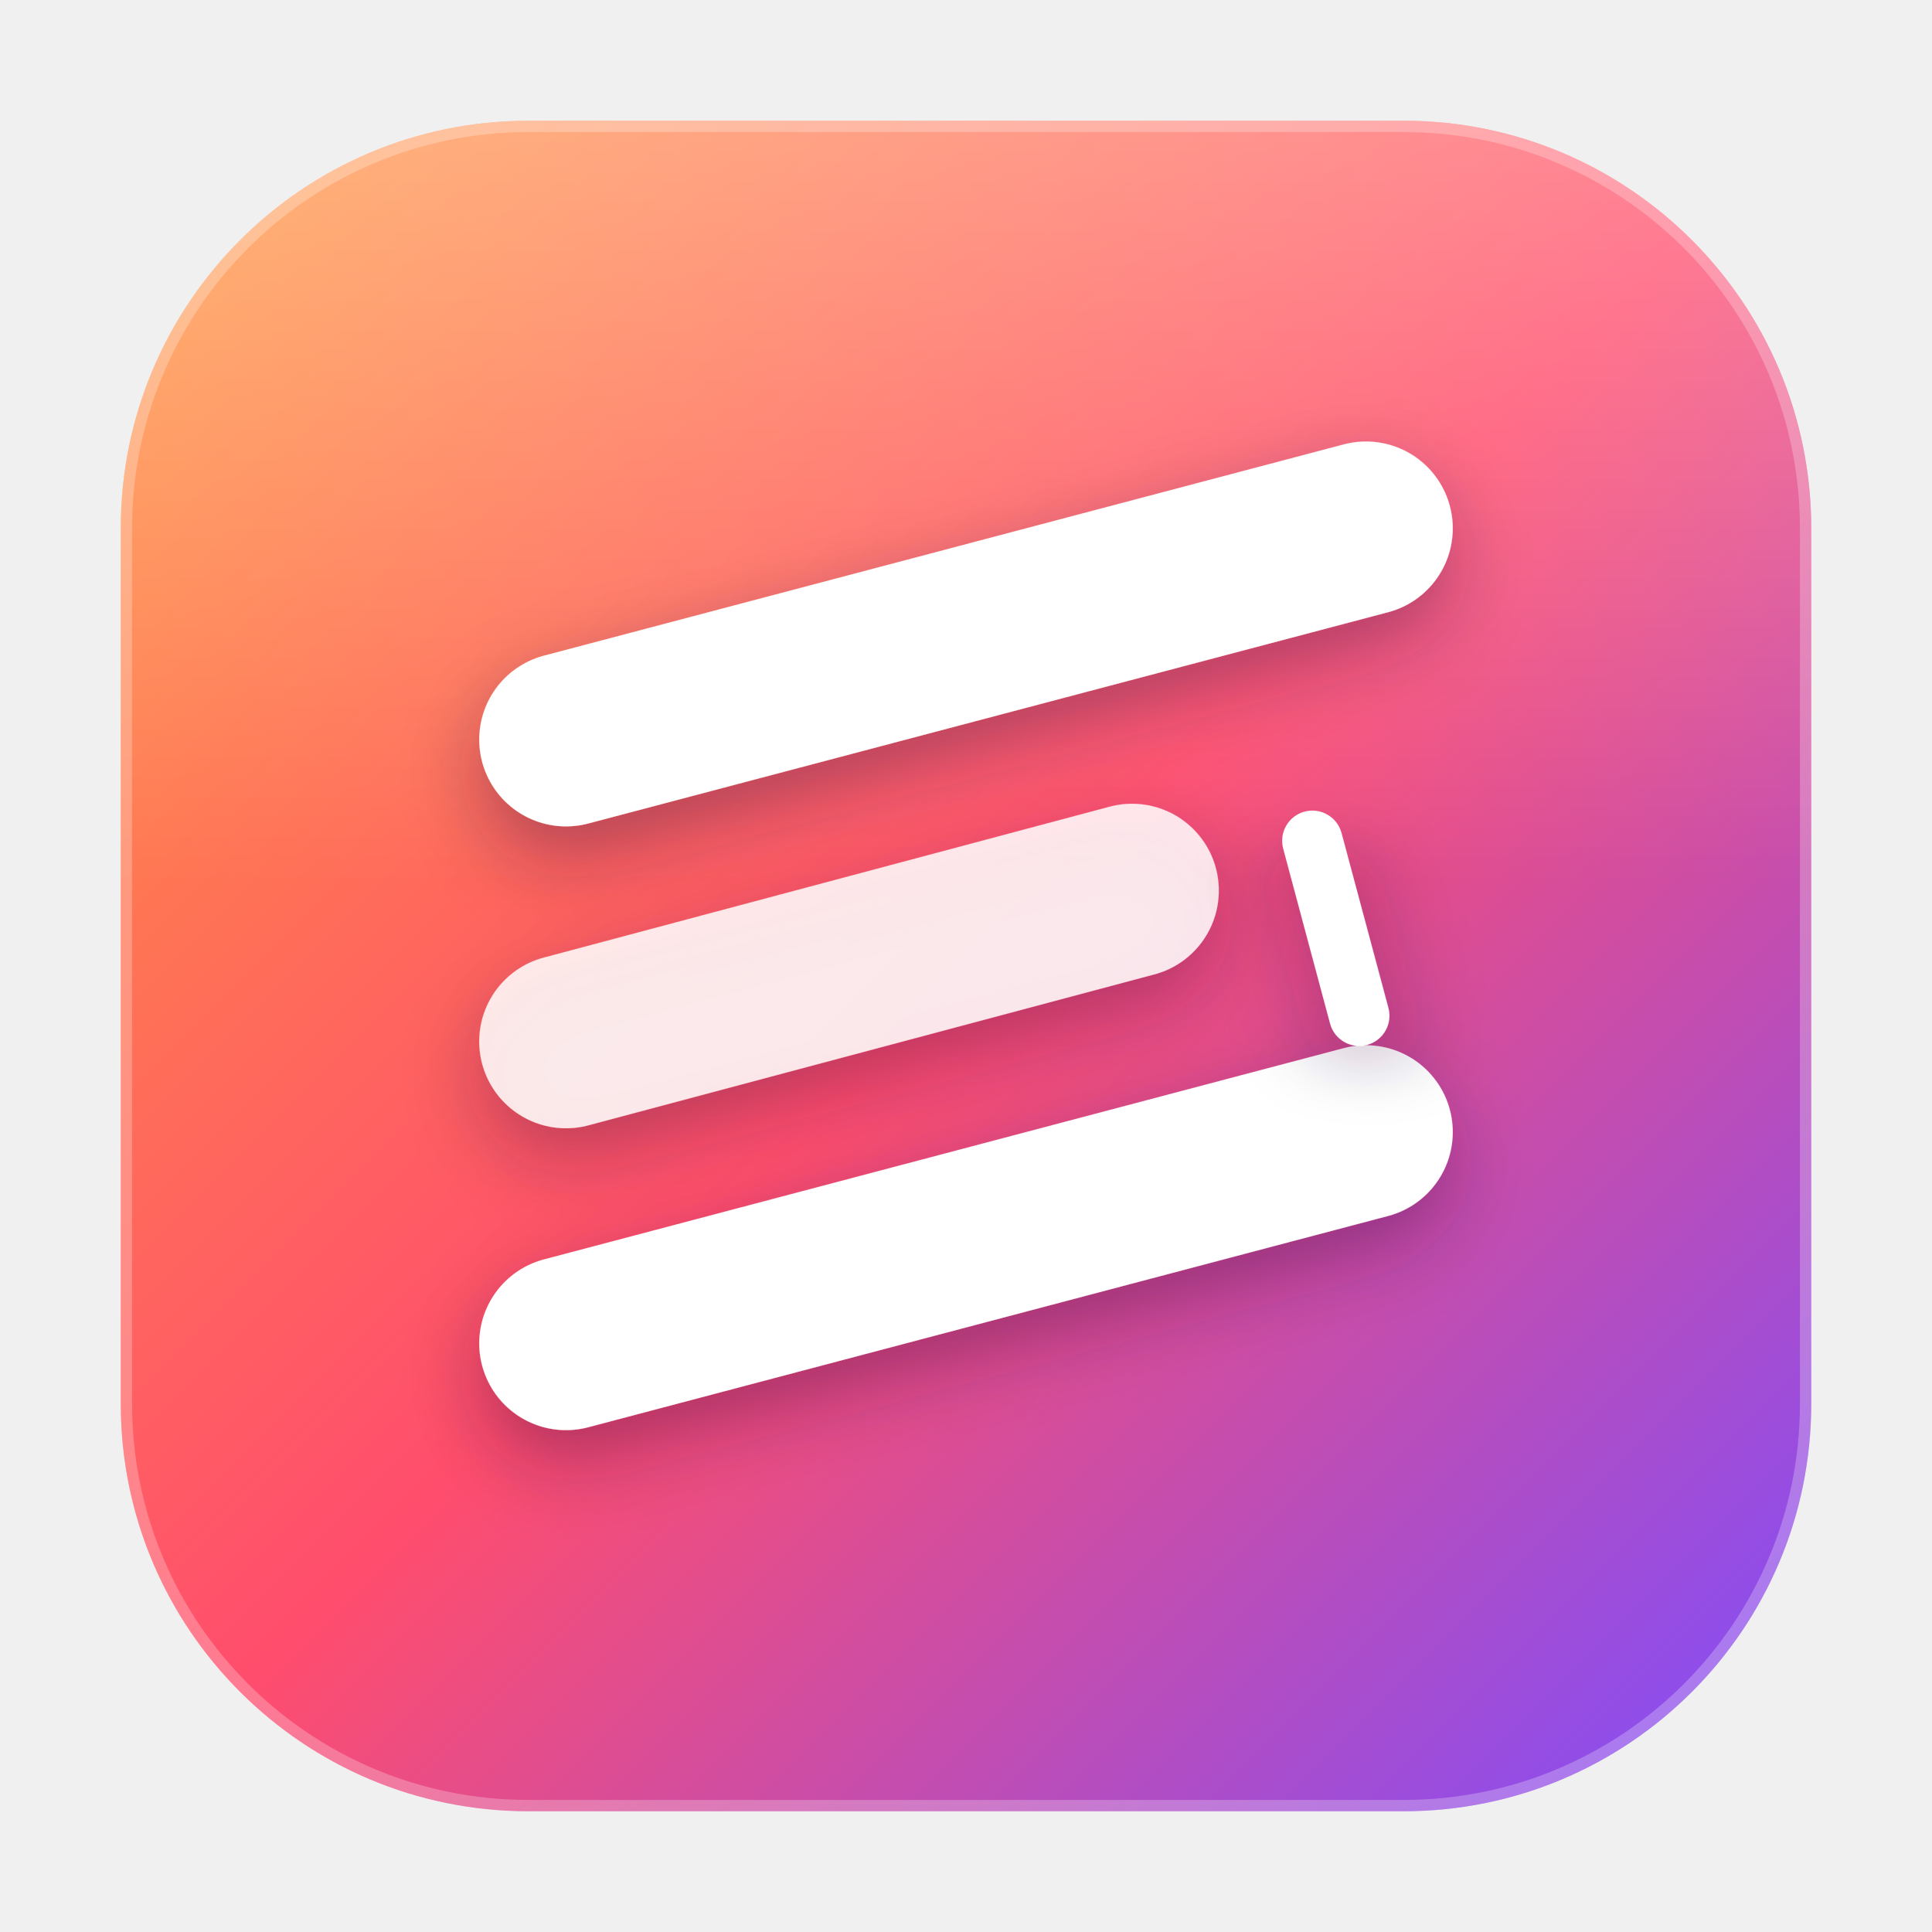
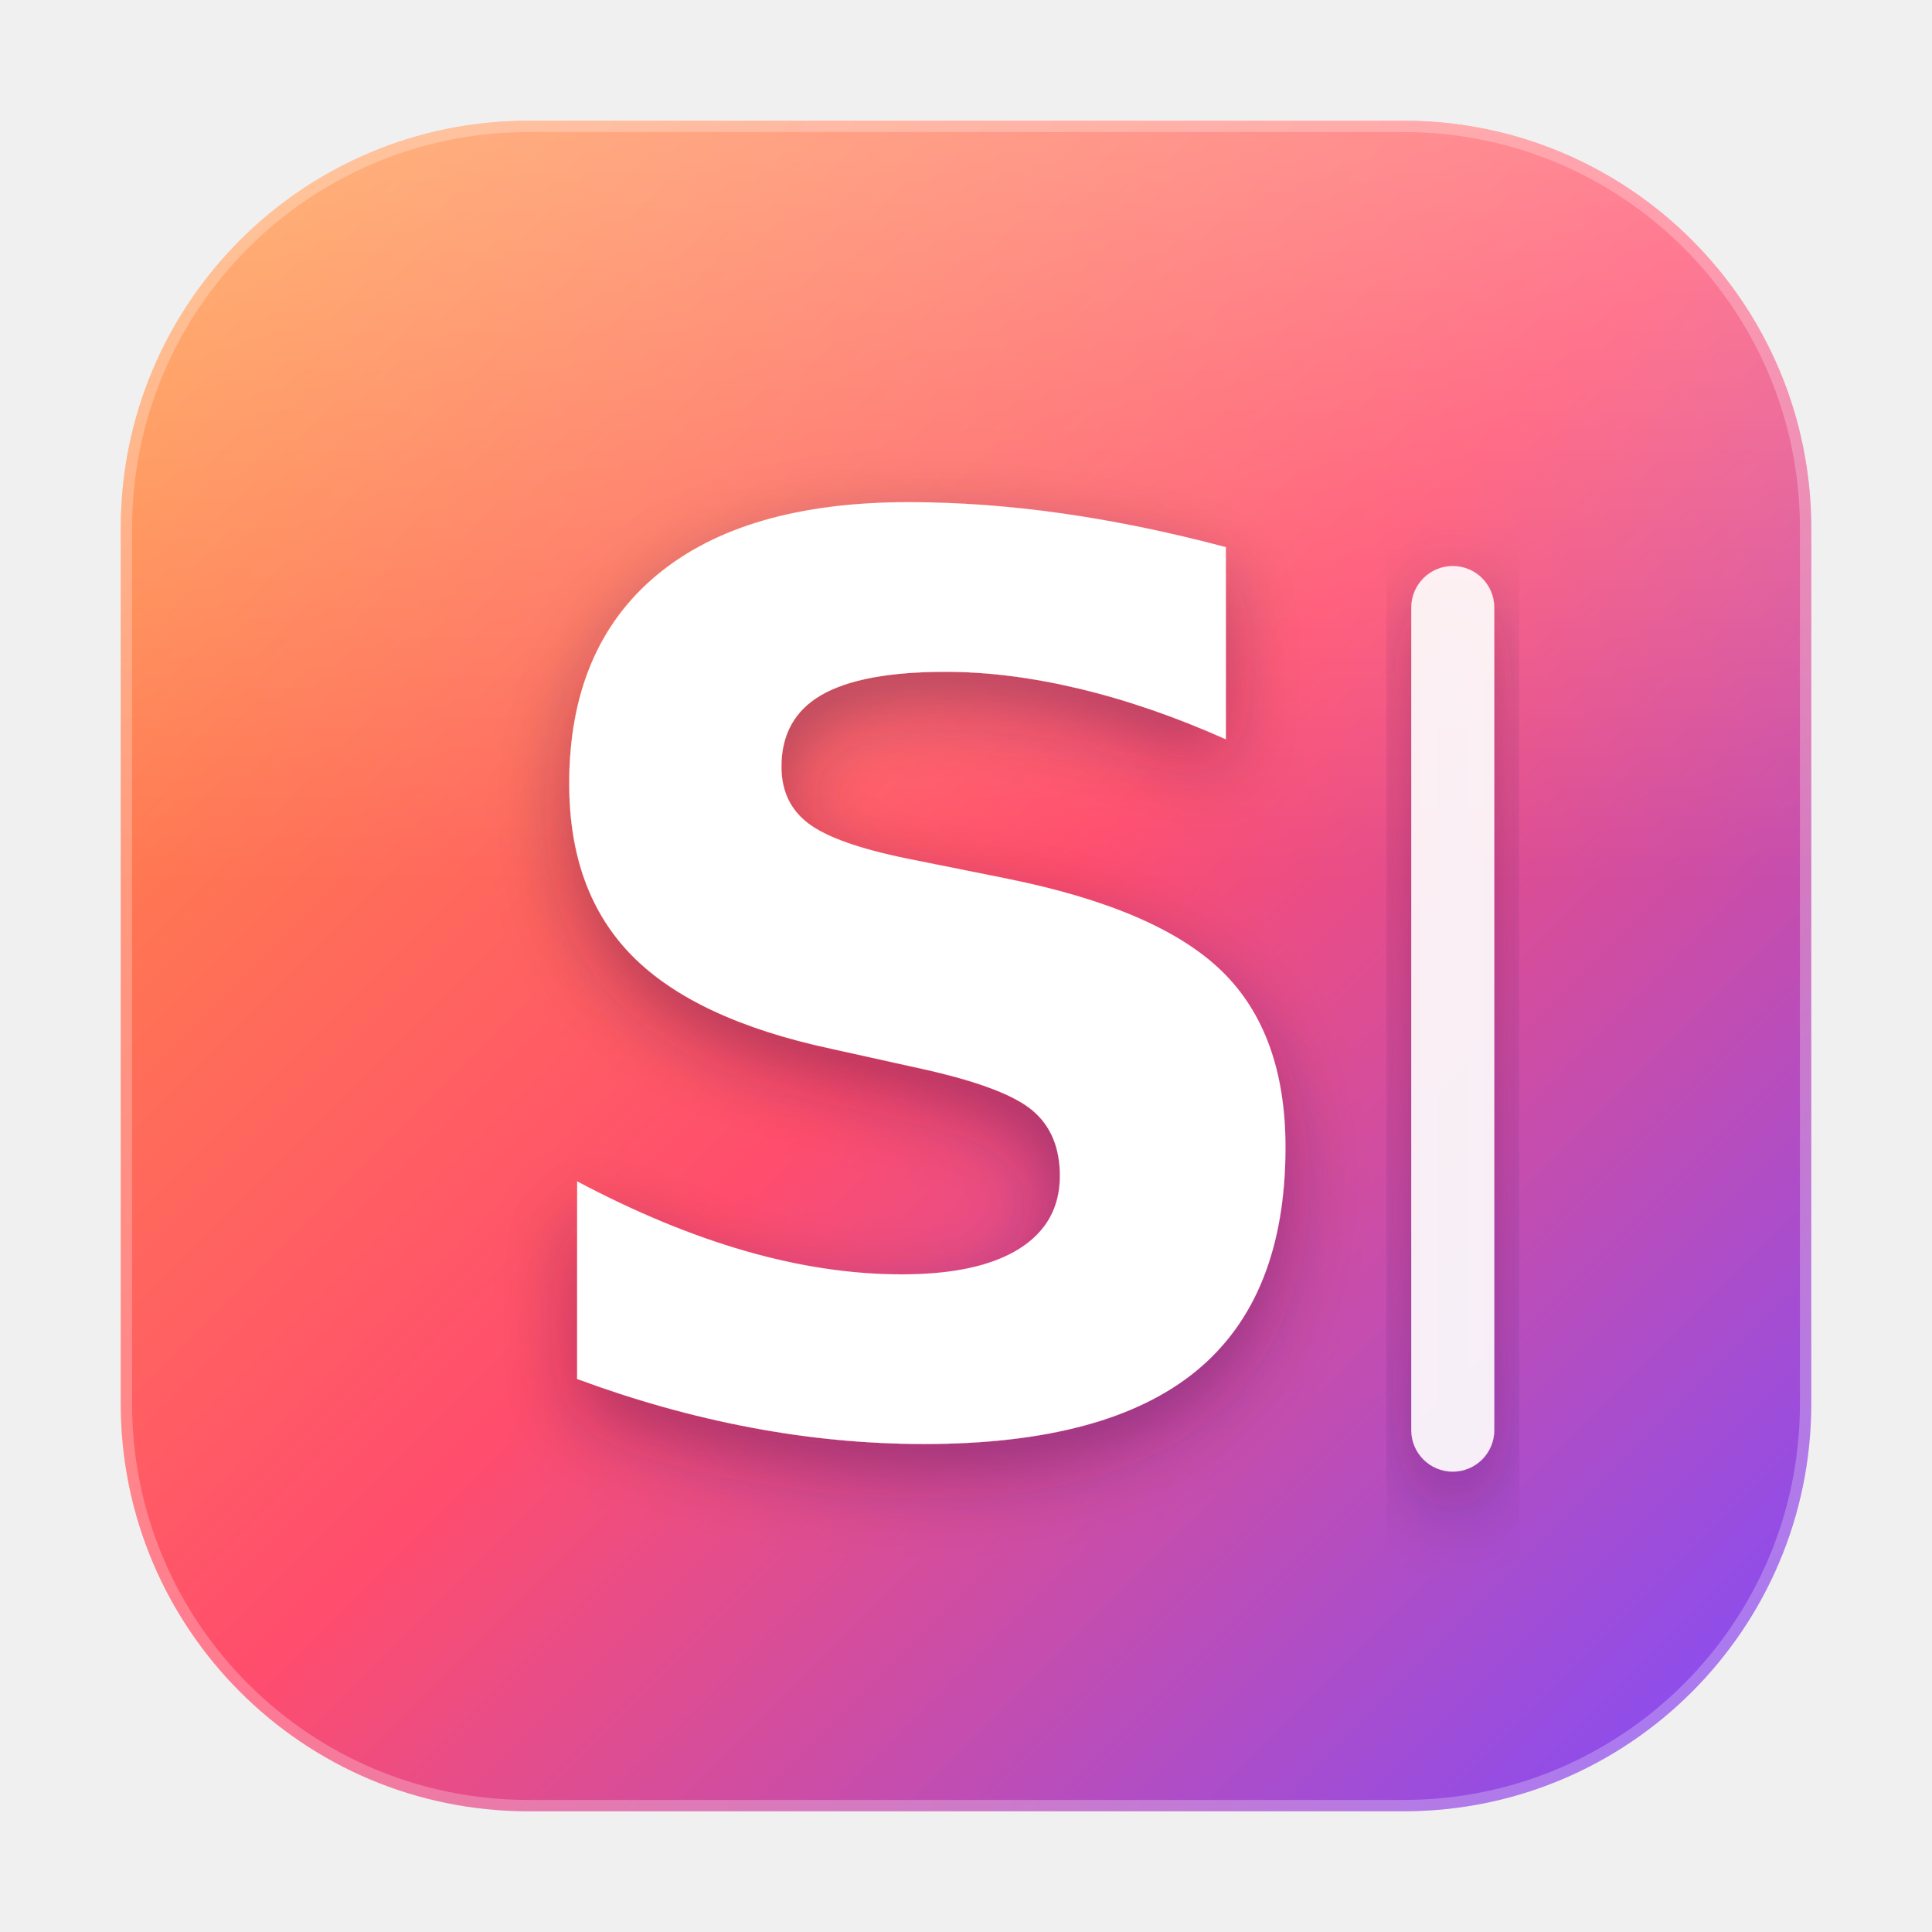
<svg xmlns="http://www.w3.org/2000/svg" viewBox="0 0 512 512" width="512" height="512">
  <defs>
    <linearGradient id="bg" x1="0" y1="0" x2="1" y2="1">
      <stop offset="0" stop-color="#ff9a3d" />
      <stop offset="0.5" stop-color="#ff4d6d" />
      <stop offset="1" stop-color="#7c4dff" />
    </linearGradient>
    <linearGradient id="gloss" x1="0" y1="0" x2="0" y2="1">
      <stop offset="0" stop-color="#fff" stop-opacity="0.30" />
      <stop offset="0.45" stop-color="#fff" stop-opacity="0" />
    </linearGradient>
    <filter id="sh" x="-30%" y="-30%" width="160%" height="160%">
      <feDropShadow dx="0" dy="8" stdDeviation="10" flood-color="#2a0b3d" flood-opacity="0.35" />
    </filter>
  </defs>
  <rect x="32" y="32" width="448" height="448" rx="108" fill="url(#bg)" />
  <rect x="32" y="32" width="448" height="448" rx="108" fill="url(#gloss)" />
  <rect x="33.5" y="33.5" width="445" height="445" rx="106.5" fill="none" stroke="#fff" stroke-opacity="0.25" stroke-width="3" />
-   <g filter="url(#sh)" stroke="#fff" stroke-linecap="round" stroke-width="46" fill="none">
-     <line x1="150" y1="196" x2="362" y2="140" />
-     <line x1="150" y1="276" x2="300" y2="236" stroke-opacity="0.85" />
-     <line x1="150" y1="356" x2="362" y2="300" />
-   </g>
-   <rect x="346" y="214" width="16" height="64" rx="8" fill="#fff" filter="url(#sh)" transform="rotate(-15 354 246)" />
+   <text x="246" y="378" text-anchor="middle" font-family="DejaVu Sans, Arial, sans-serif" font-weight="bold" font-size="330" fill="#fff" filter="url(#sh)">S</text>
+   <rect x="374" y="150" width="22" height="240" rx="11" fill="#fff" fill-opacity="0.9" filter="url(#sh)" />
</svg>
